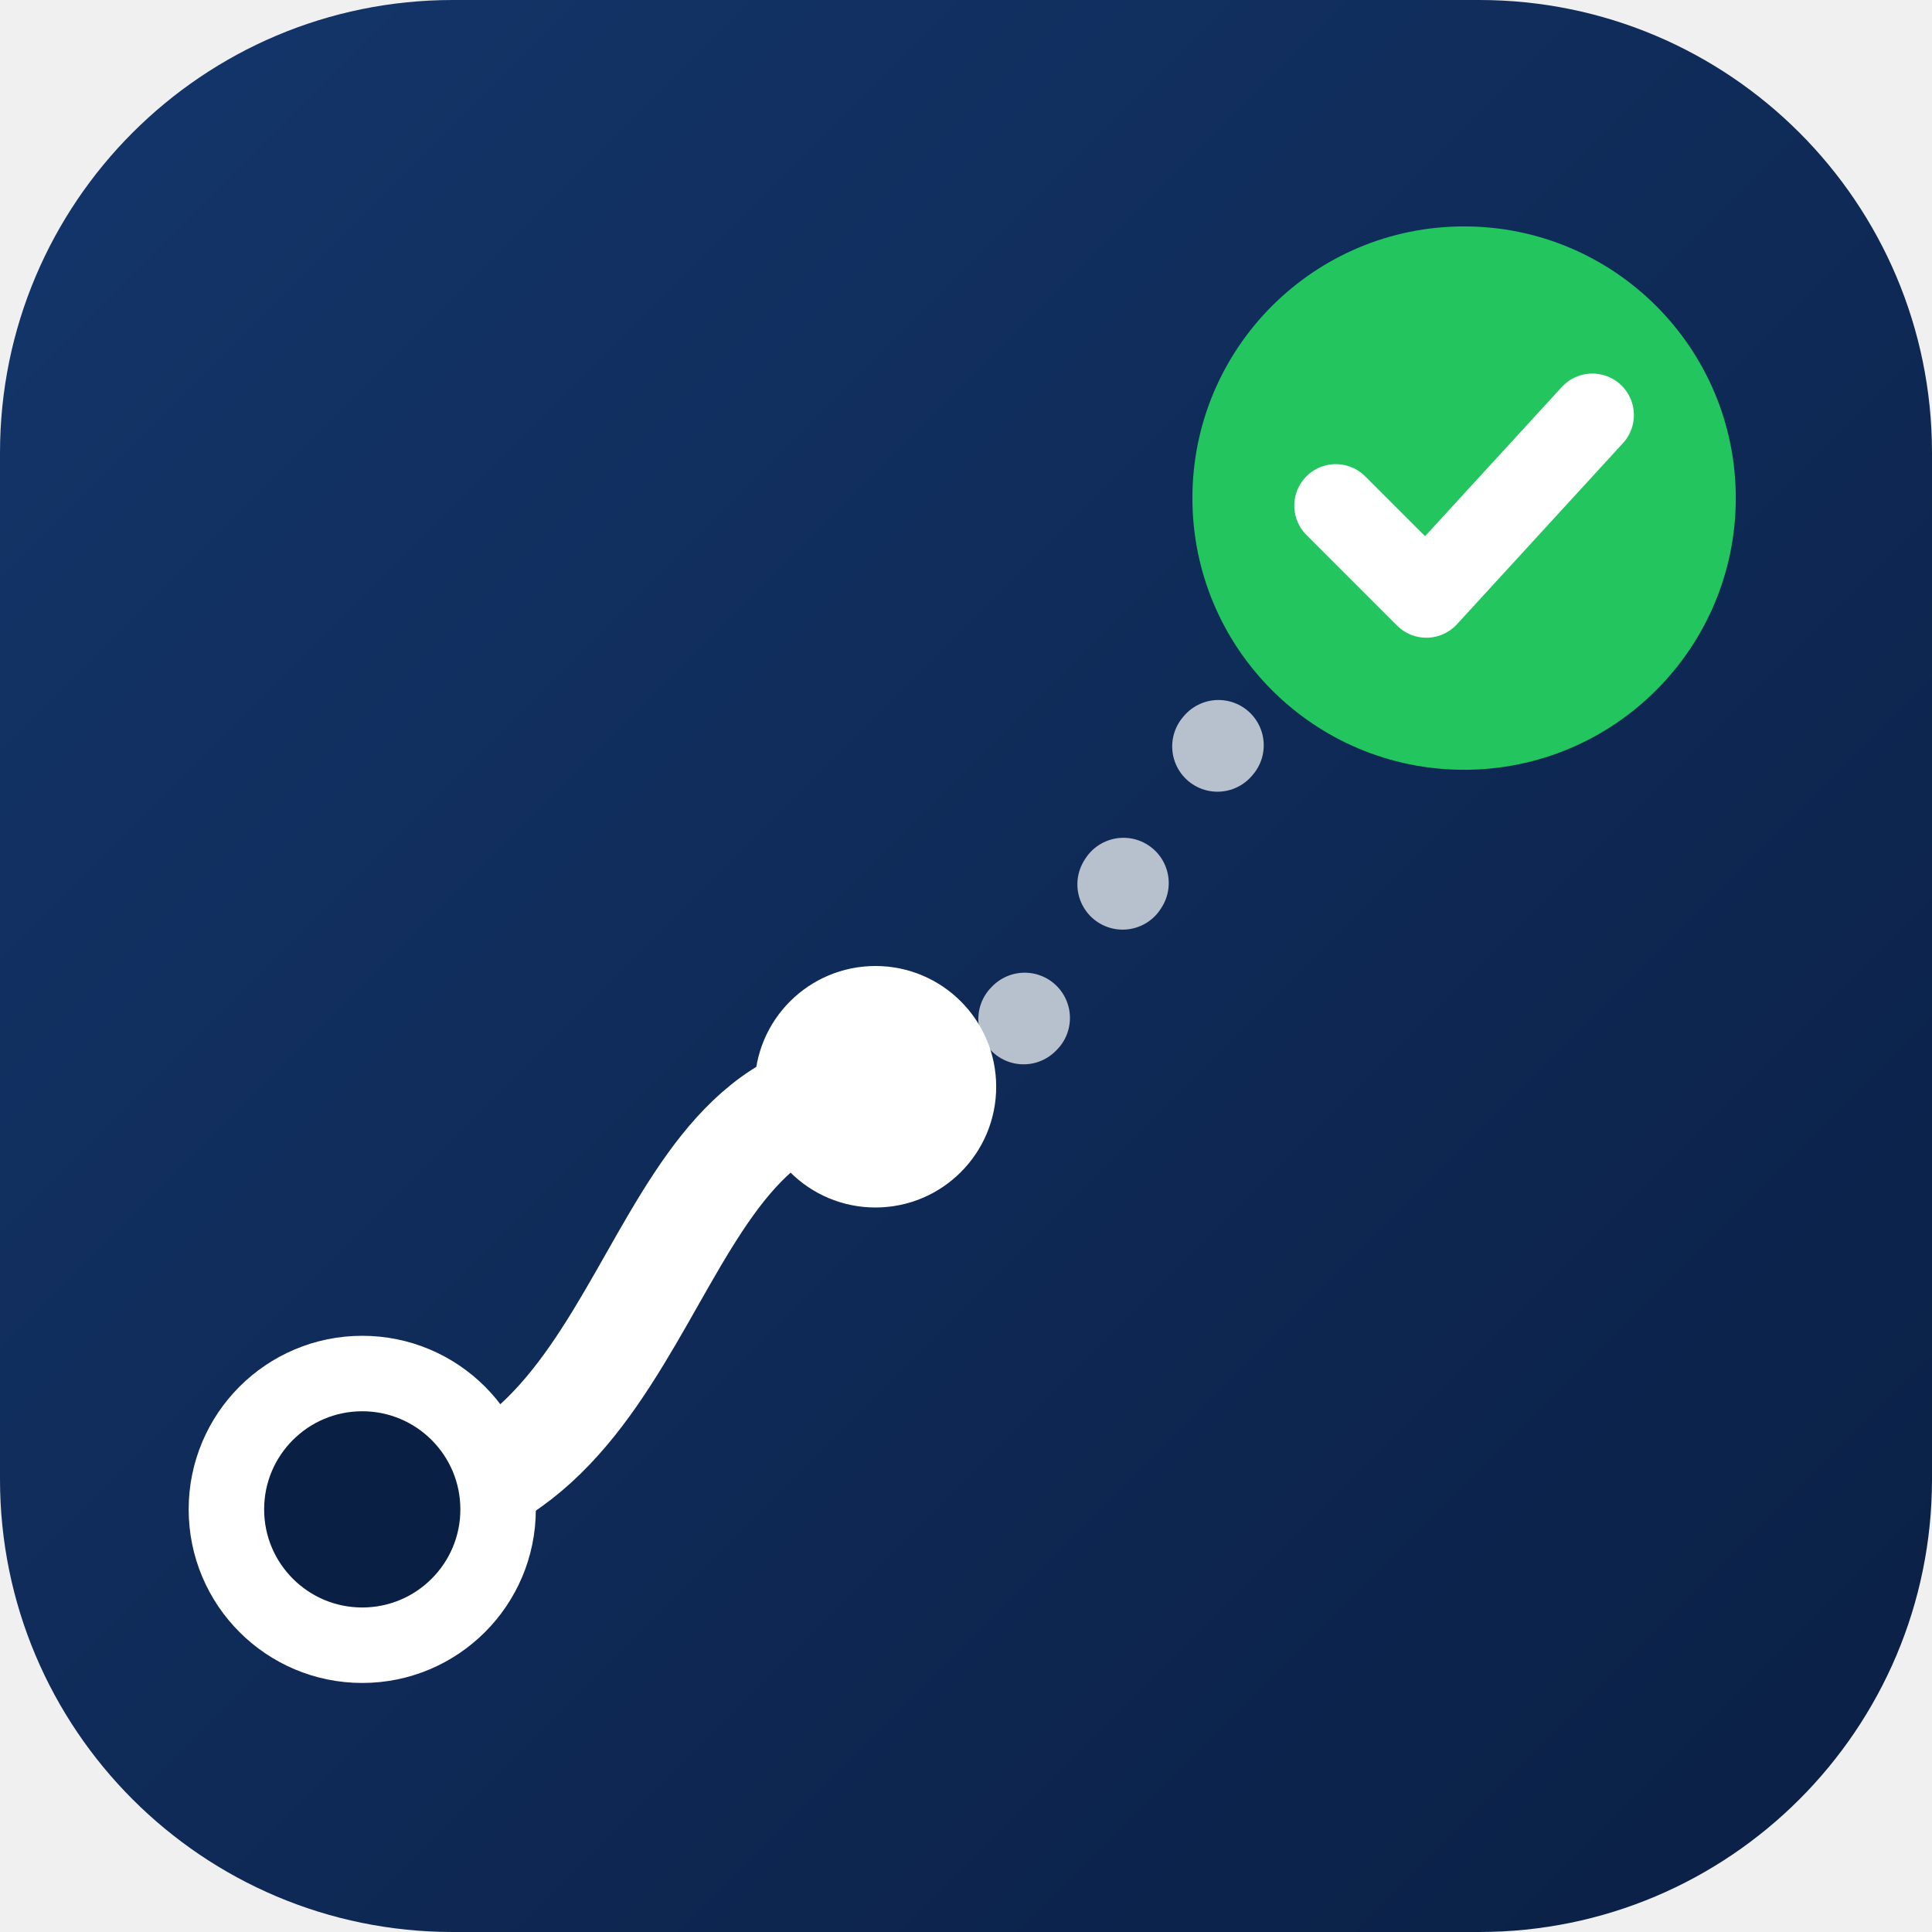
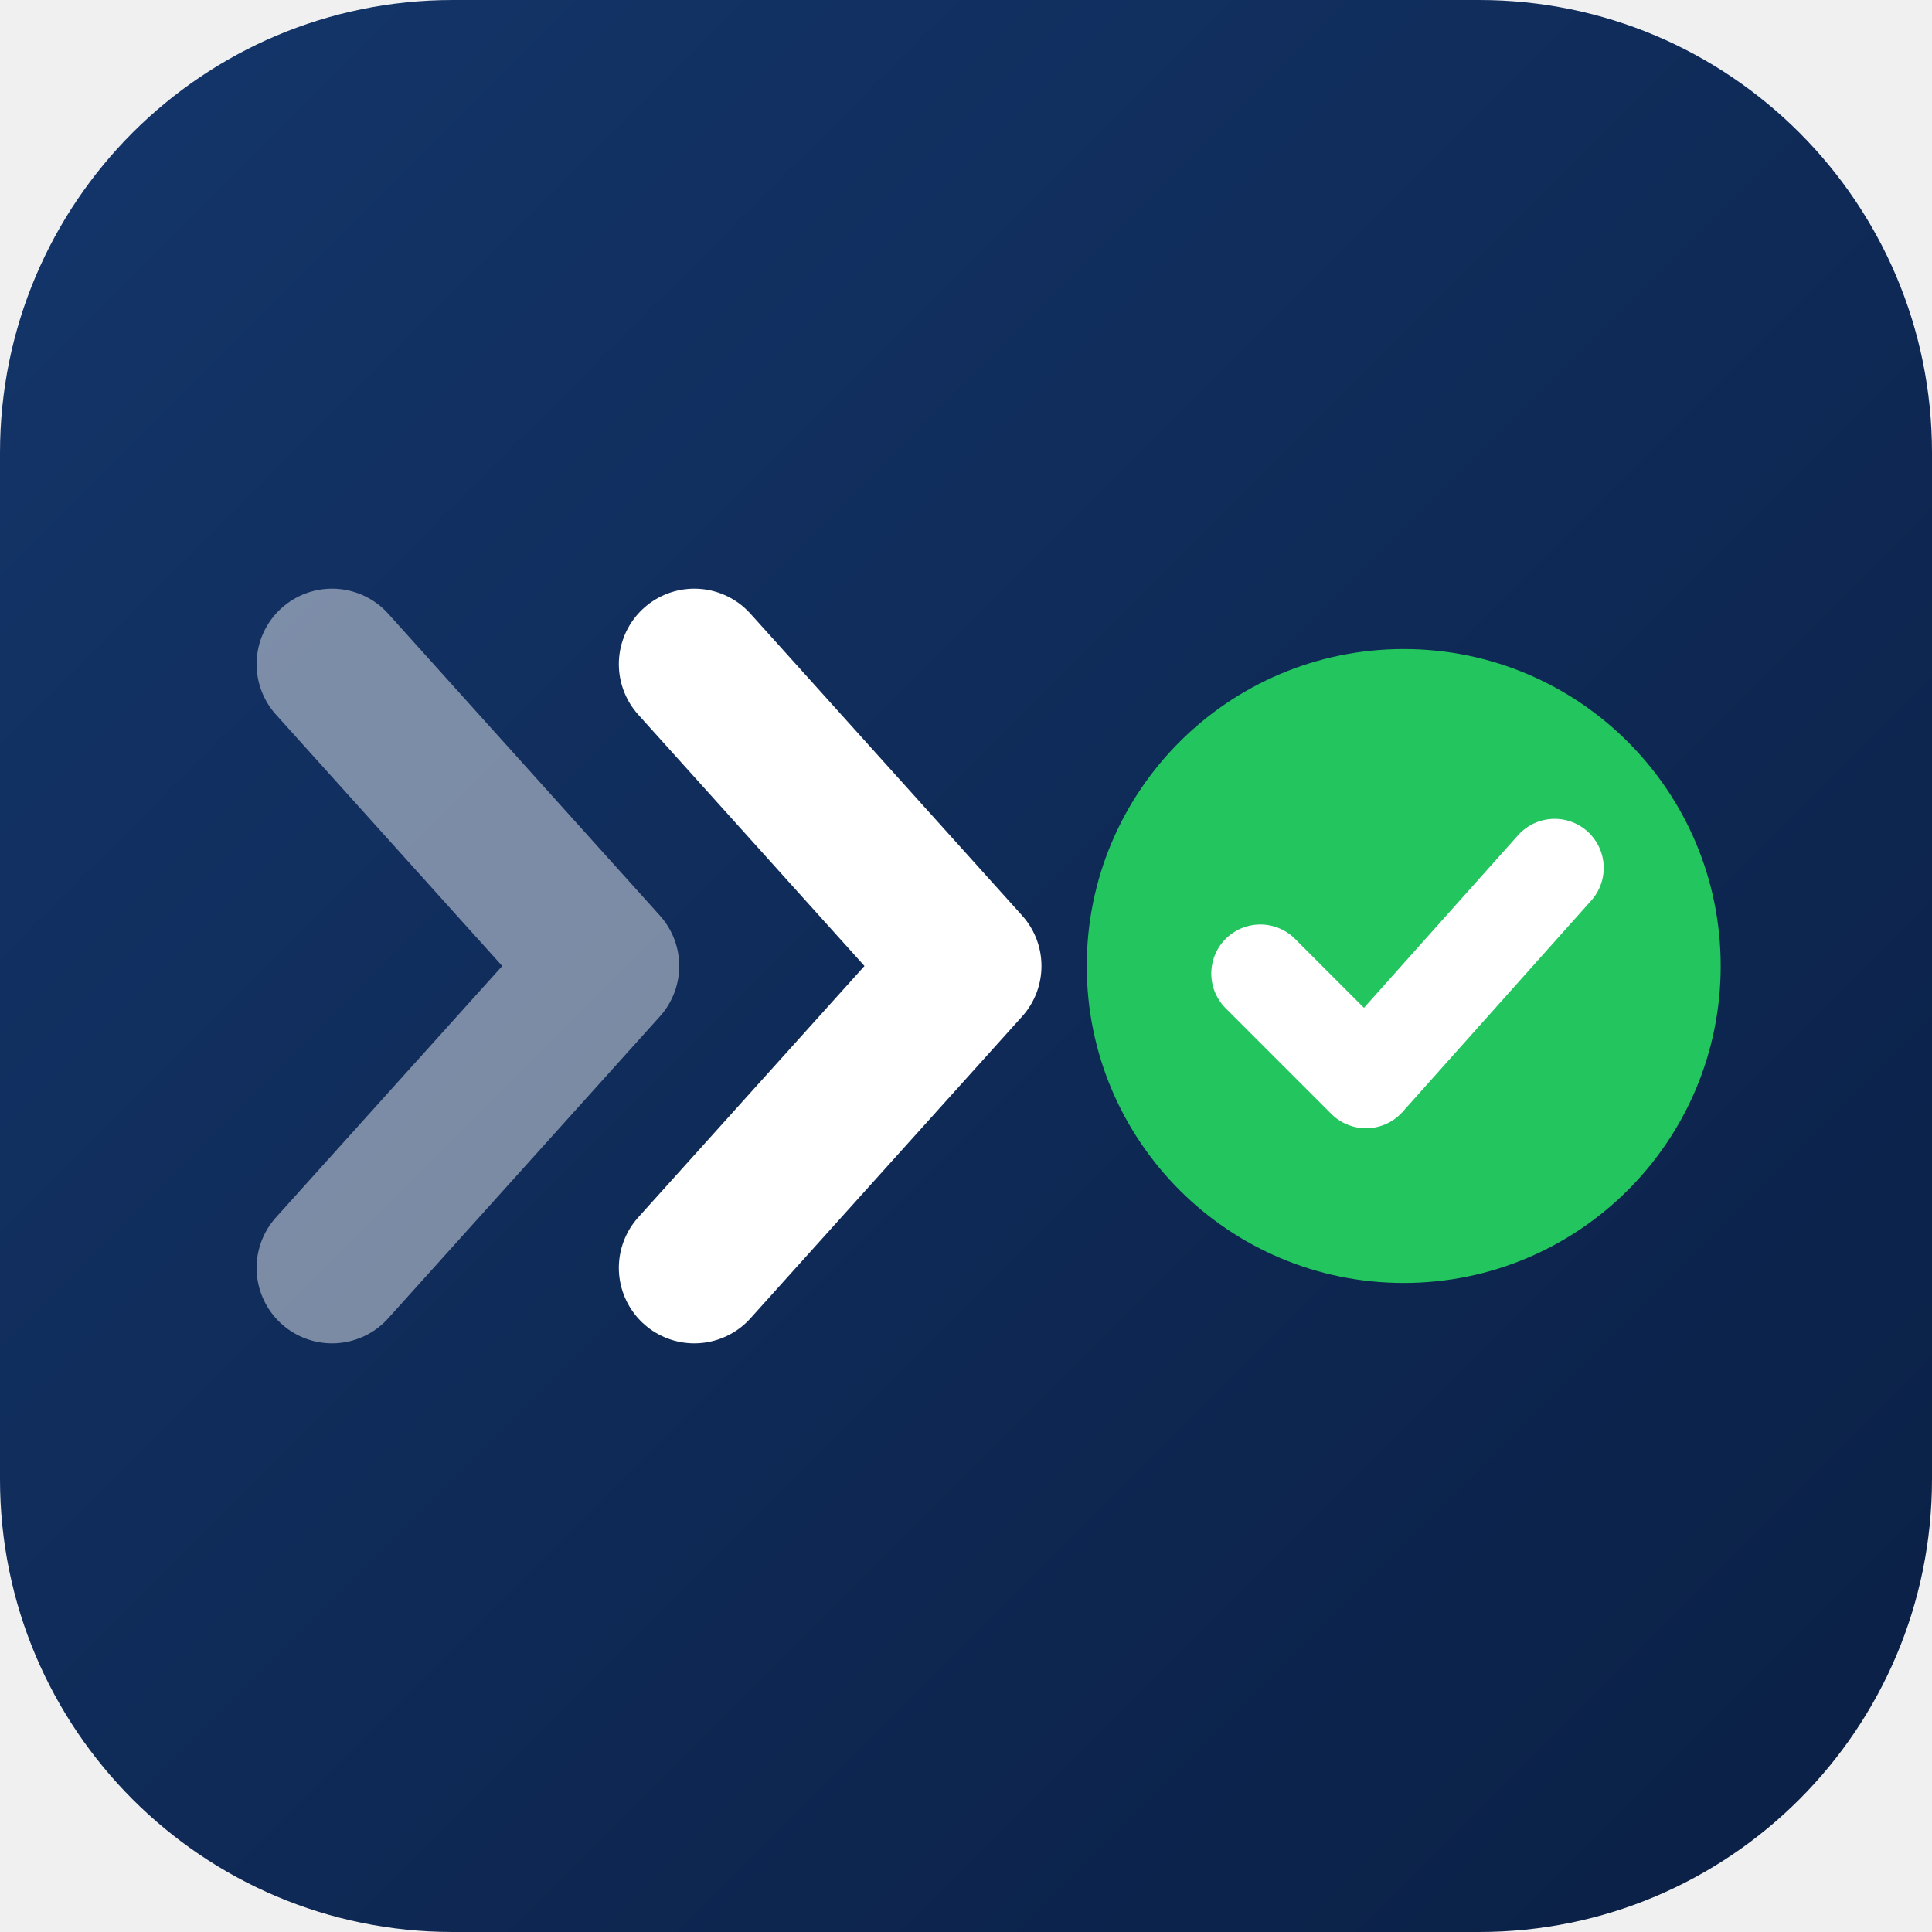
<svg xmlns="http://www.w3.org/2000/svg" viewBox="0 0 128 128" width="512" height="512" role="img" aria-label="TrackToDeal">
  <defs>
    <linearGradient id="bg" x1="0" y1="0" x2="1" y2="1">
      <stop offset="0" stop-color="#14366B" />
      <stop offset="1" stop-color="#0A1F44" />
    </linearGradient>
  </defs>
  <rect width="128" height="128" rx="30" fill="url(#bg)" />
-   <path d="M58 72 C 70 72, 74 56, 82 48" fill="none" stroke="#FFFFFF" stroke-opacity="0.7" stroke-width="6" stroke-linecap="round" stroke-dasharray="0.1 11" />
-   <path d="M24 100 C 44 100, 42 72, 58 72" fill="none" stroke="#FFFFFF" stroke-width="7" stroke-linecap="round" />
-   <circle cx="24" cy="100" r="9" fill="#0A1F44" stroke="#FFFFFF" stroke-width="5" />
-   <circle cx="58" cy="72" r="8" fill="#FFFFFF" />
-   <circle cx="97" cy="33" r="18" fill="#22C55E" />
-   <path d="M88.5 33.5 L94.5 39.5 L105.5 27.5" fill="none" stroke="#FFFFFF" stroke-width="5.5" stroke-linecap="round" stroke-linejoin="round" />
+   <path d="M22 44 L40 64 L22 84" fill="none" stroke="#FFFFFF" stroke-opacity="0.45" stroke-width="10" stroke-linecap="round" stroke-linejoin="round" />
+   <path d="M46 44 L64 64 L46 84" fill="none" stroke="#FFFFFF" stroke-width="10" stroke-linecap="round" stroke-linejoin="round" />
+   <circle cx="93" cy="64" r="21" fill="#22C55E" />
+   <path d="M83.5 64.5 L90.5 71.5 L103 57.5" fill="none" stroke="#FFFFFF" stroke-width="6.5" stroke-linecap="round" stroke-linejoin="round" />
</svg>
